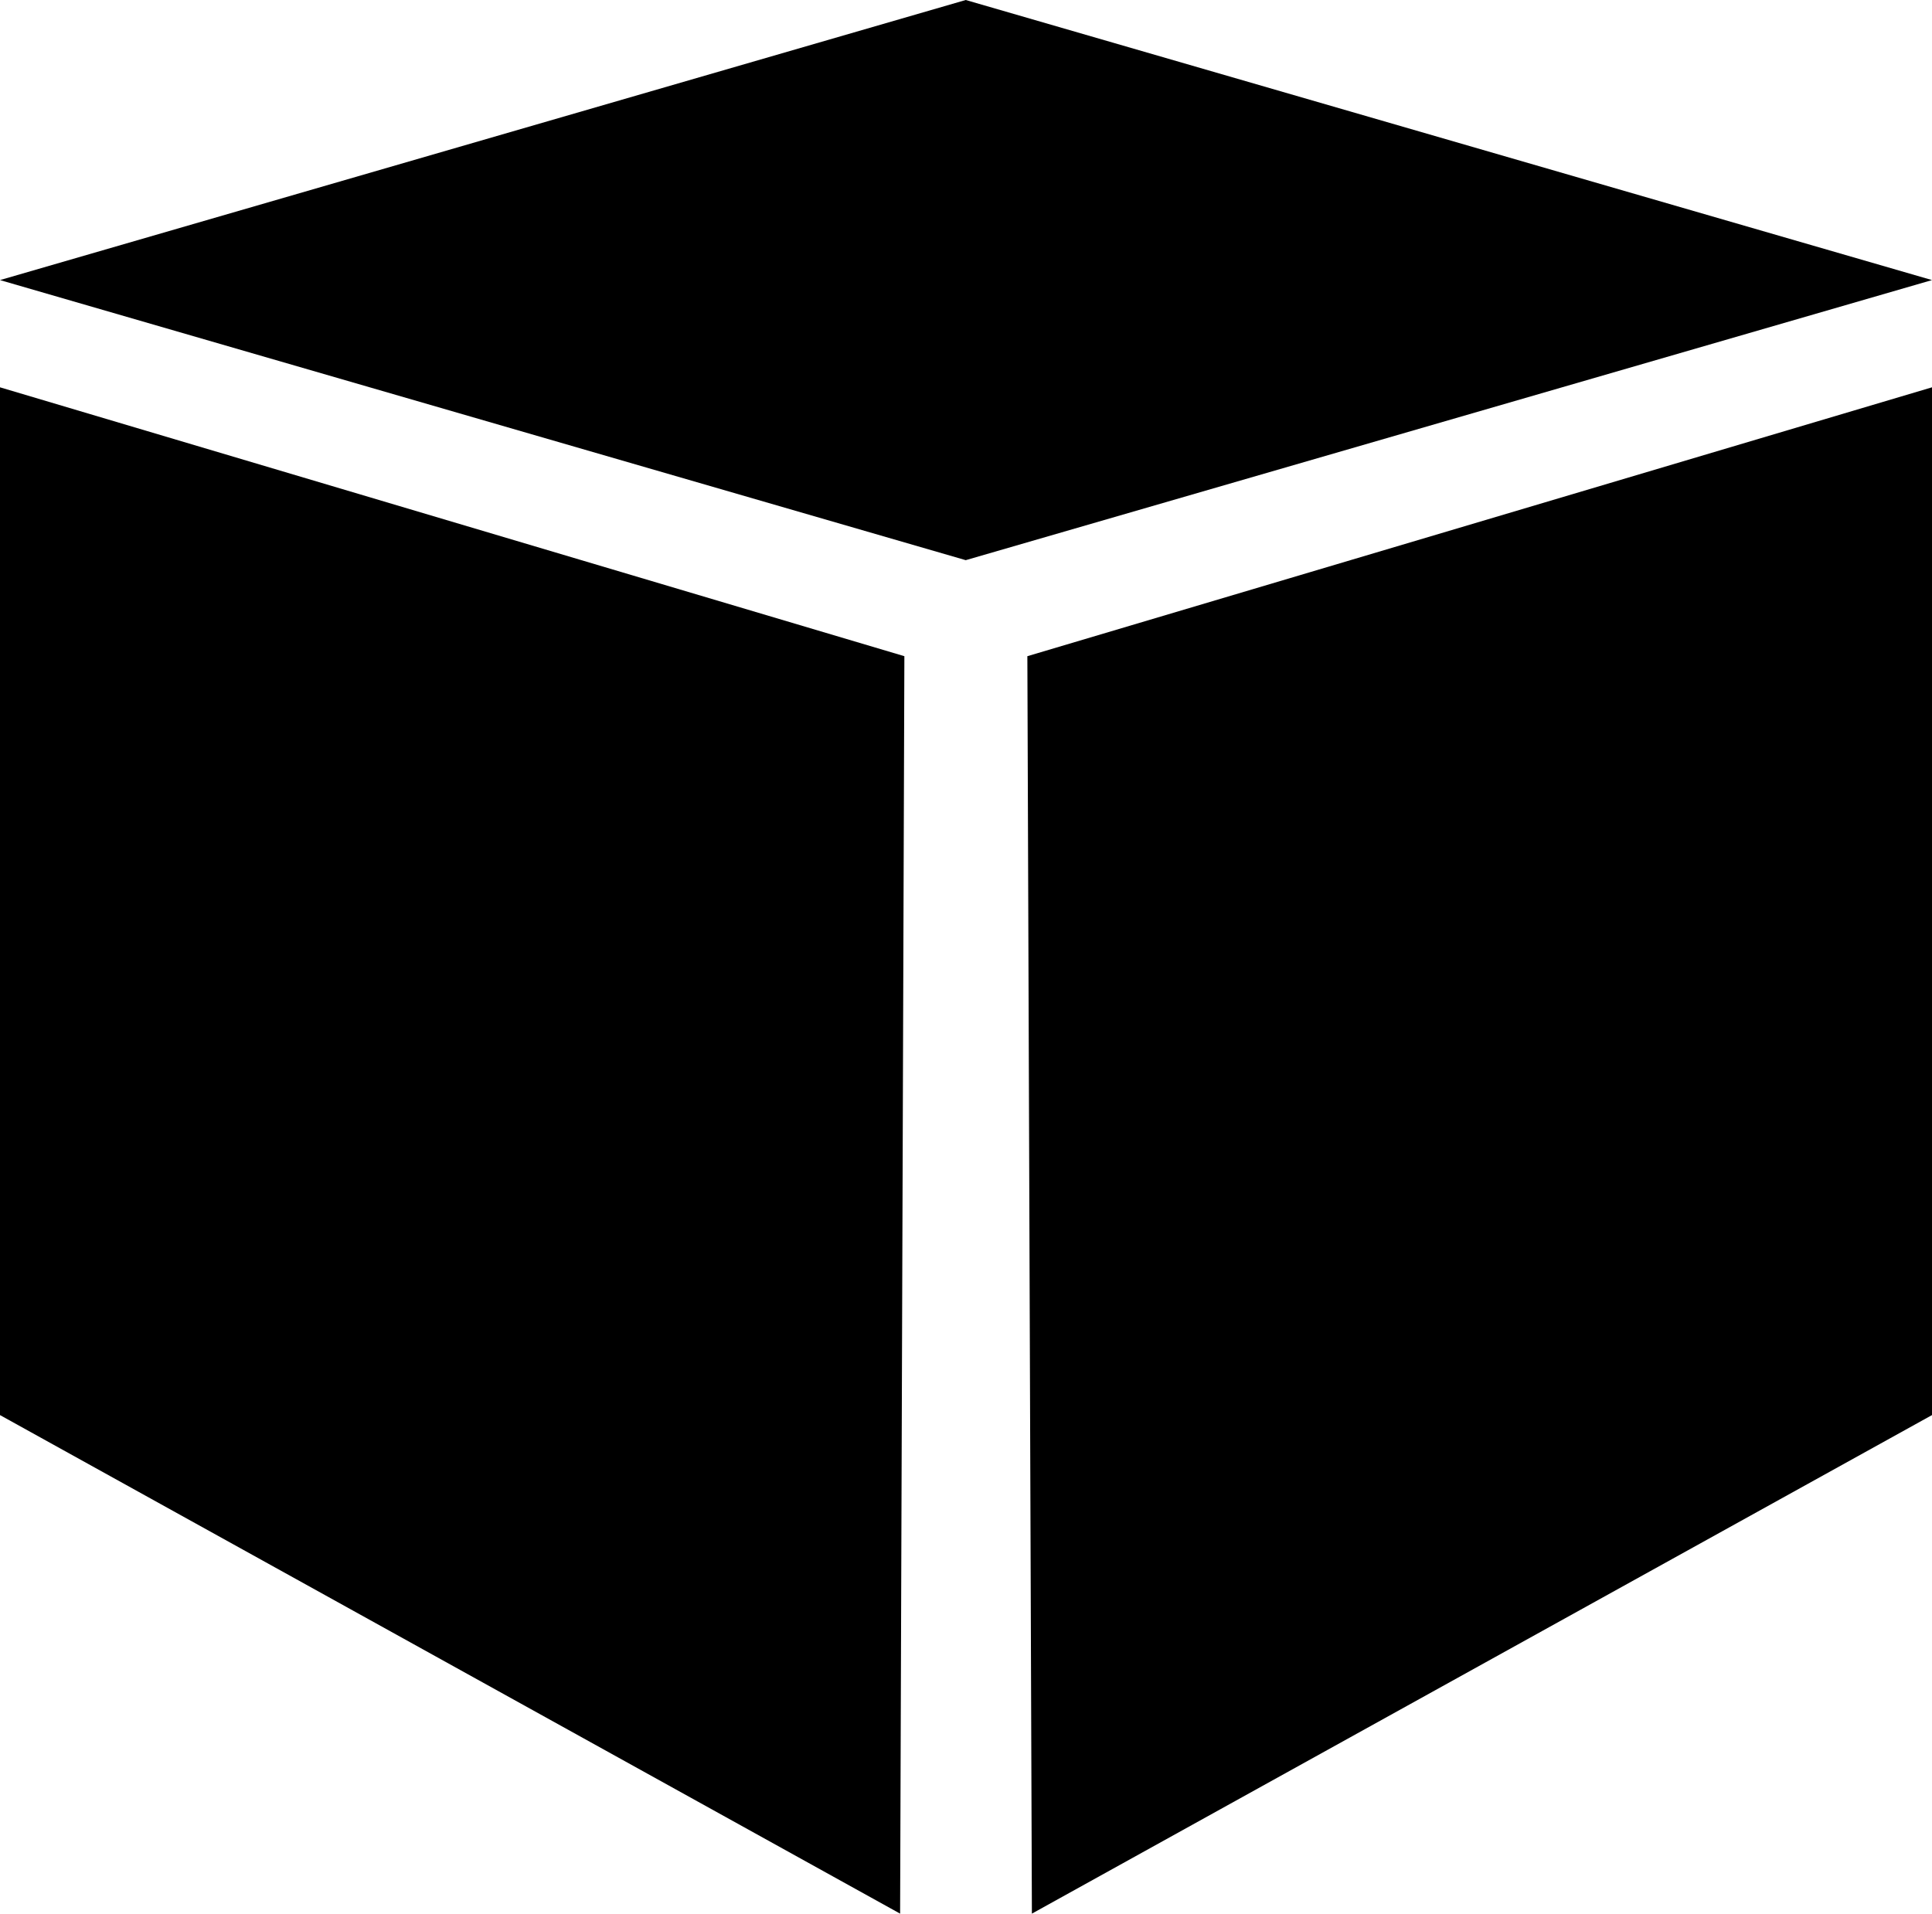
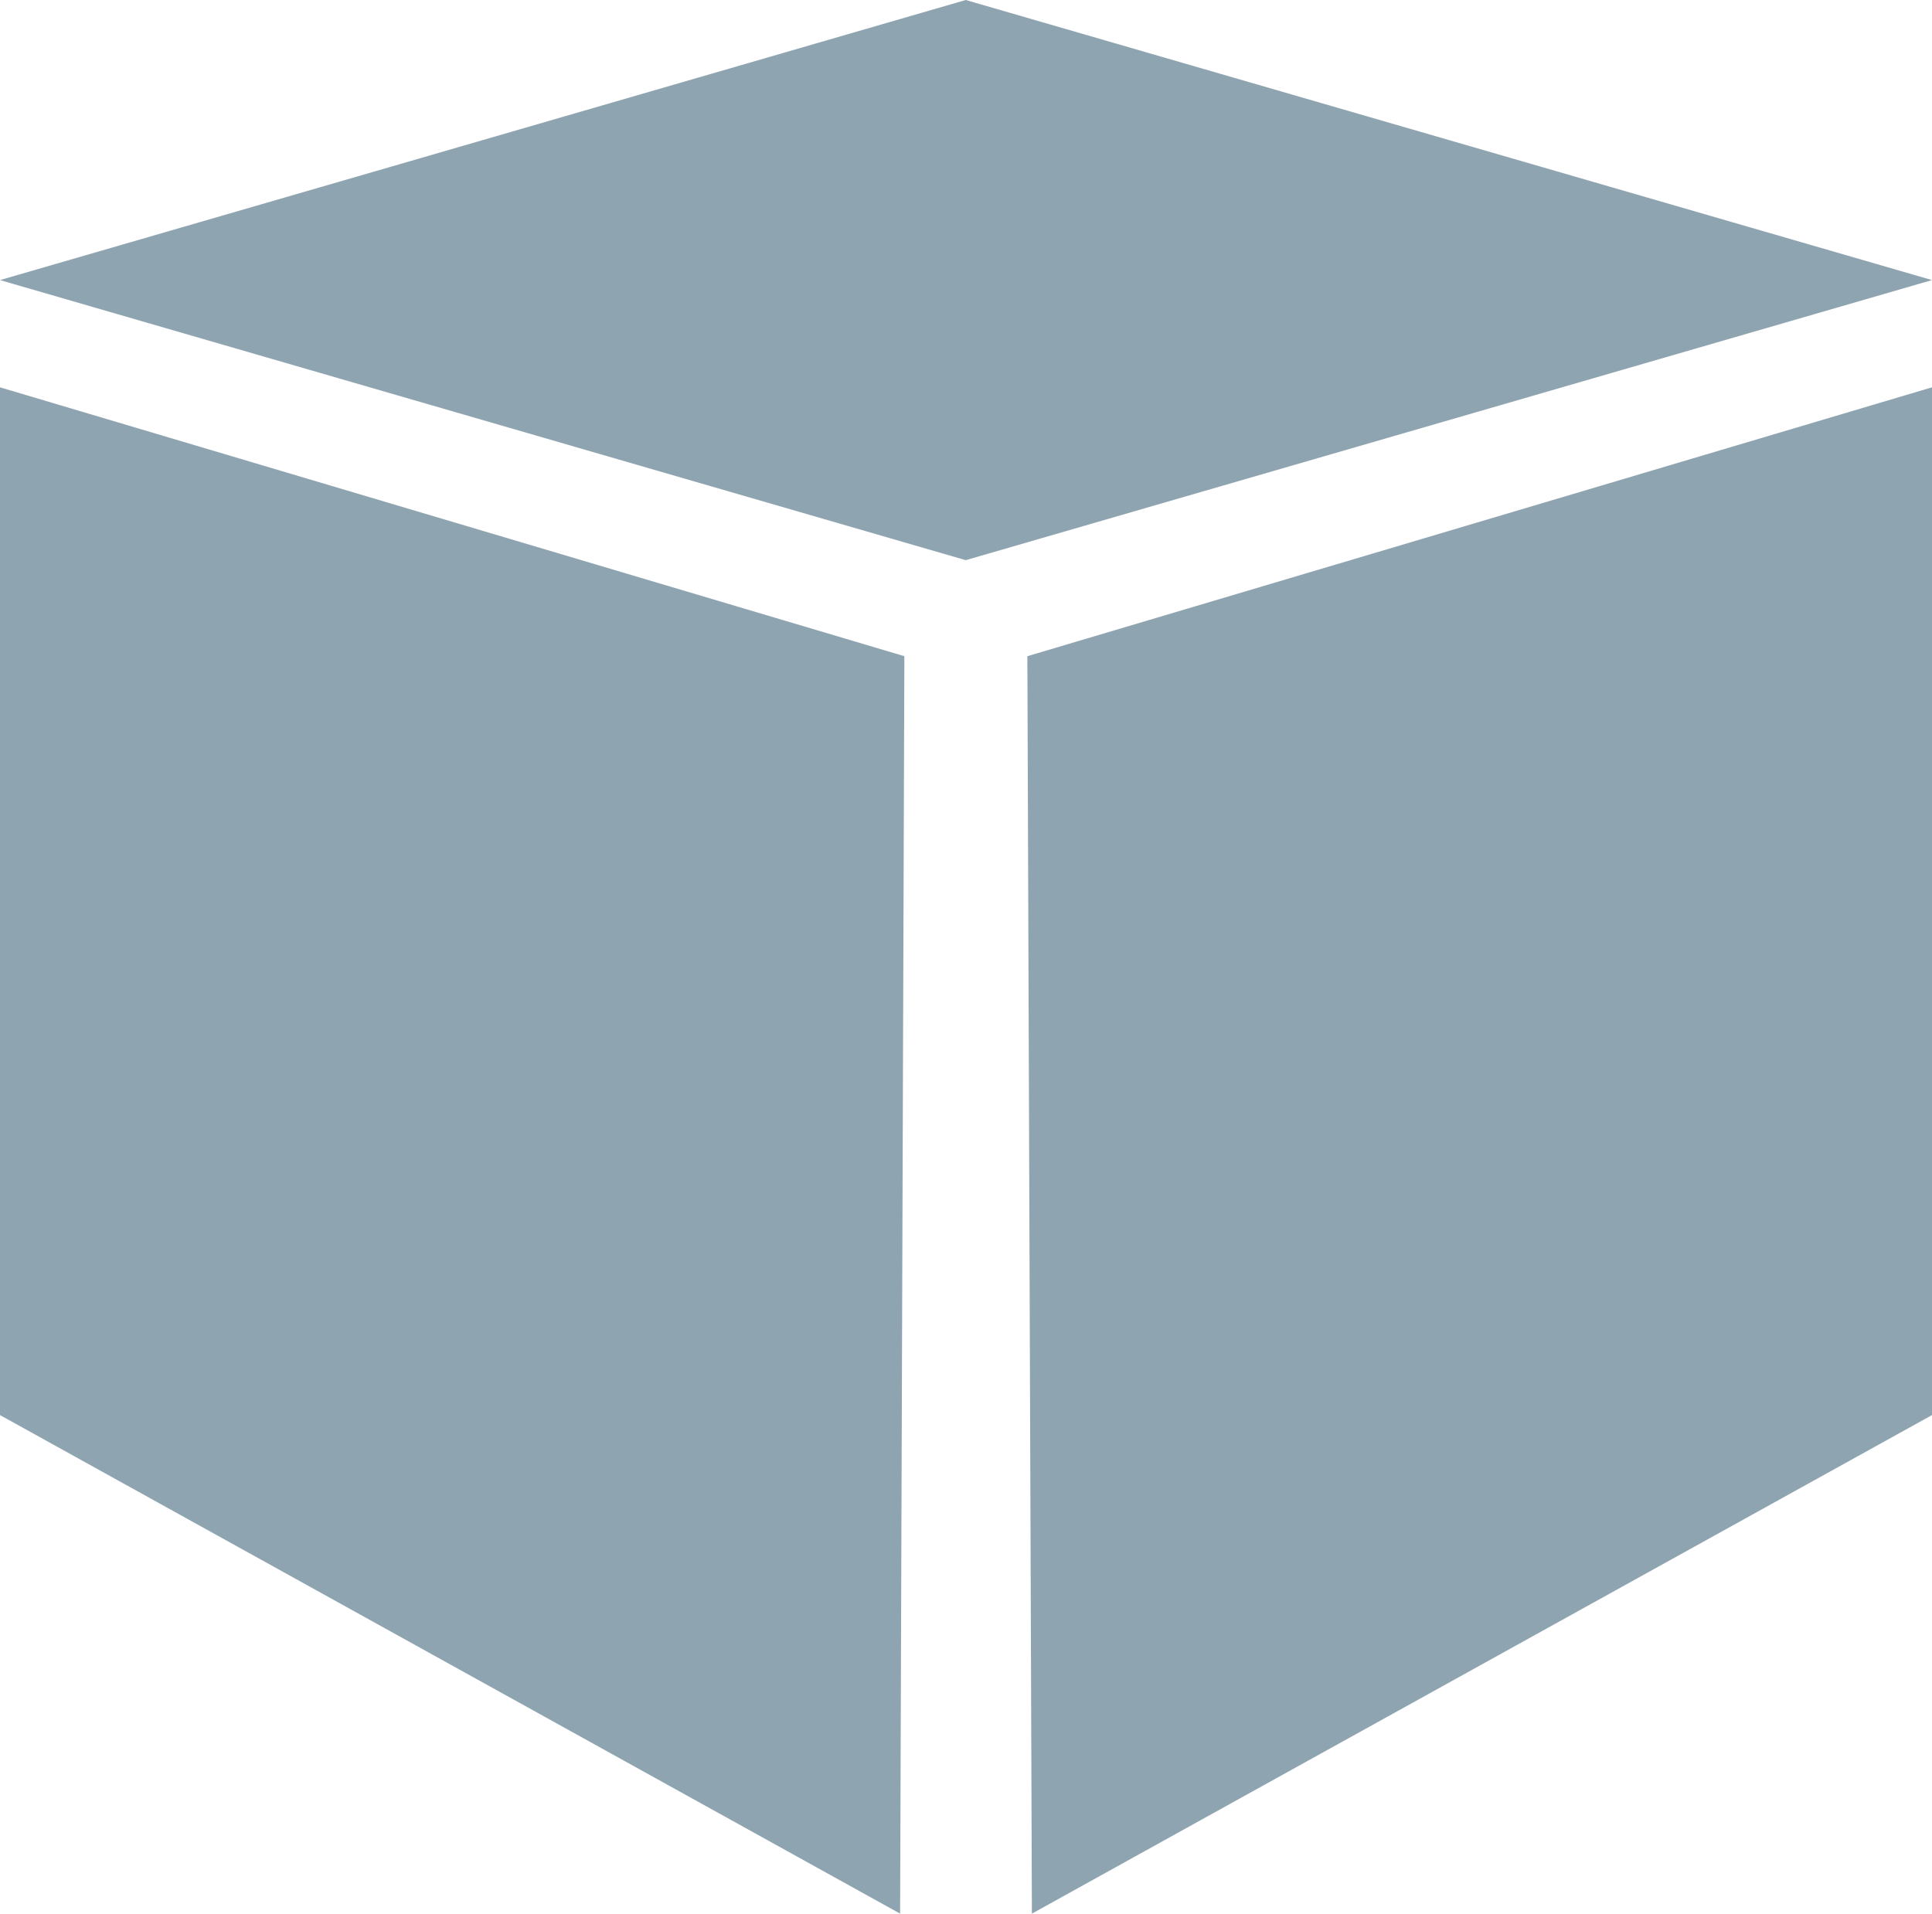
<svg xmlns="http://www.w3.org/2000/svg" width="27.37" height="27.113" viewBox="0 0 7.242 7.174">
  <g fill-rule="evenodd">
-     <path d="M0 1.05L3.62 0l3.622 1.05L3.62 2.1zM0 1.452v3.853l3.374 1.869.016-4.714zM7.242 1.452v3.853L3.868 7.174 3.851 2.46z" />
+     <path d="M0 1.05L3.62 0l3.622 1.05L3.62 2.1zM0 1.452v3.853l3.374 1.869.016-4.714zM7.242 1.452v3.853L3.868 7.174 3.851 2.46z" fill="#8fa4b1" />
  </g>
</svg>
